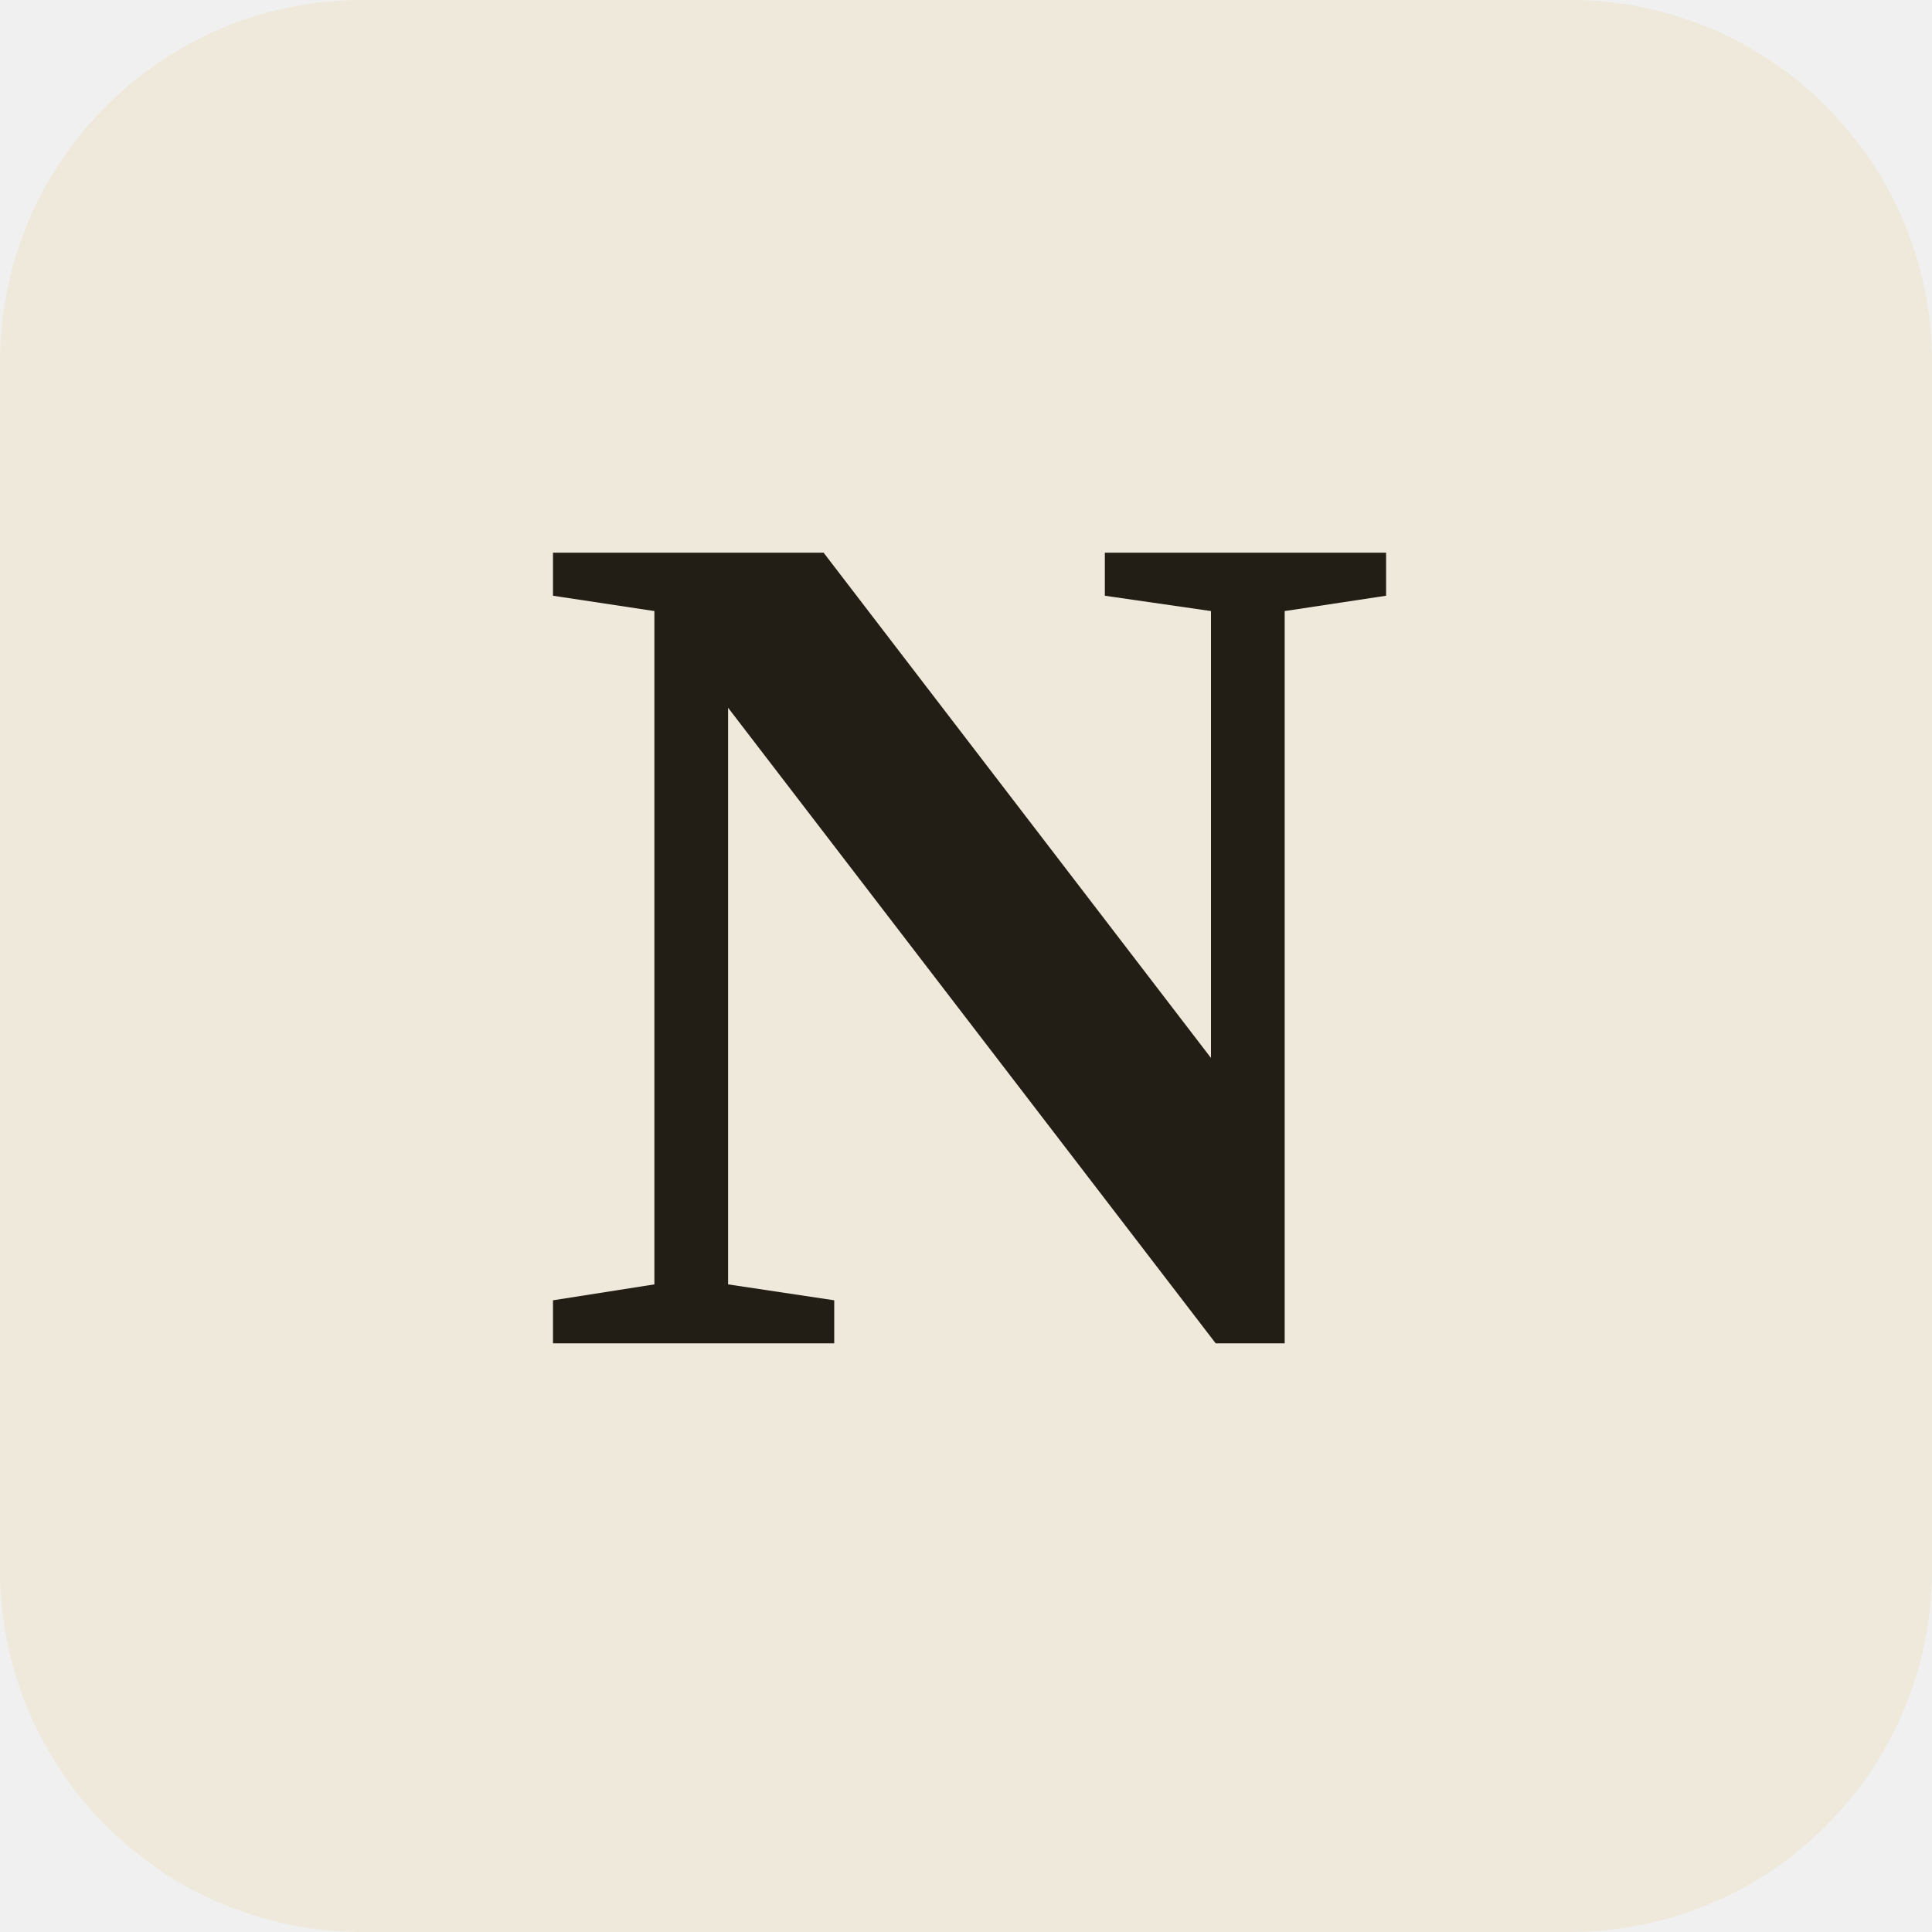
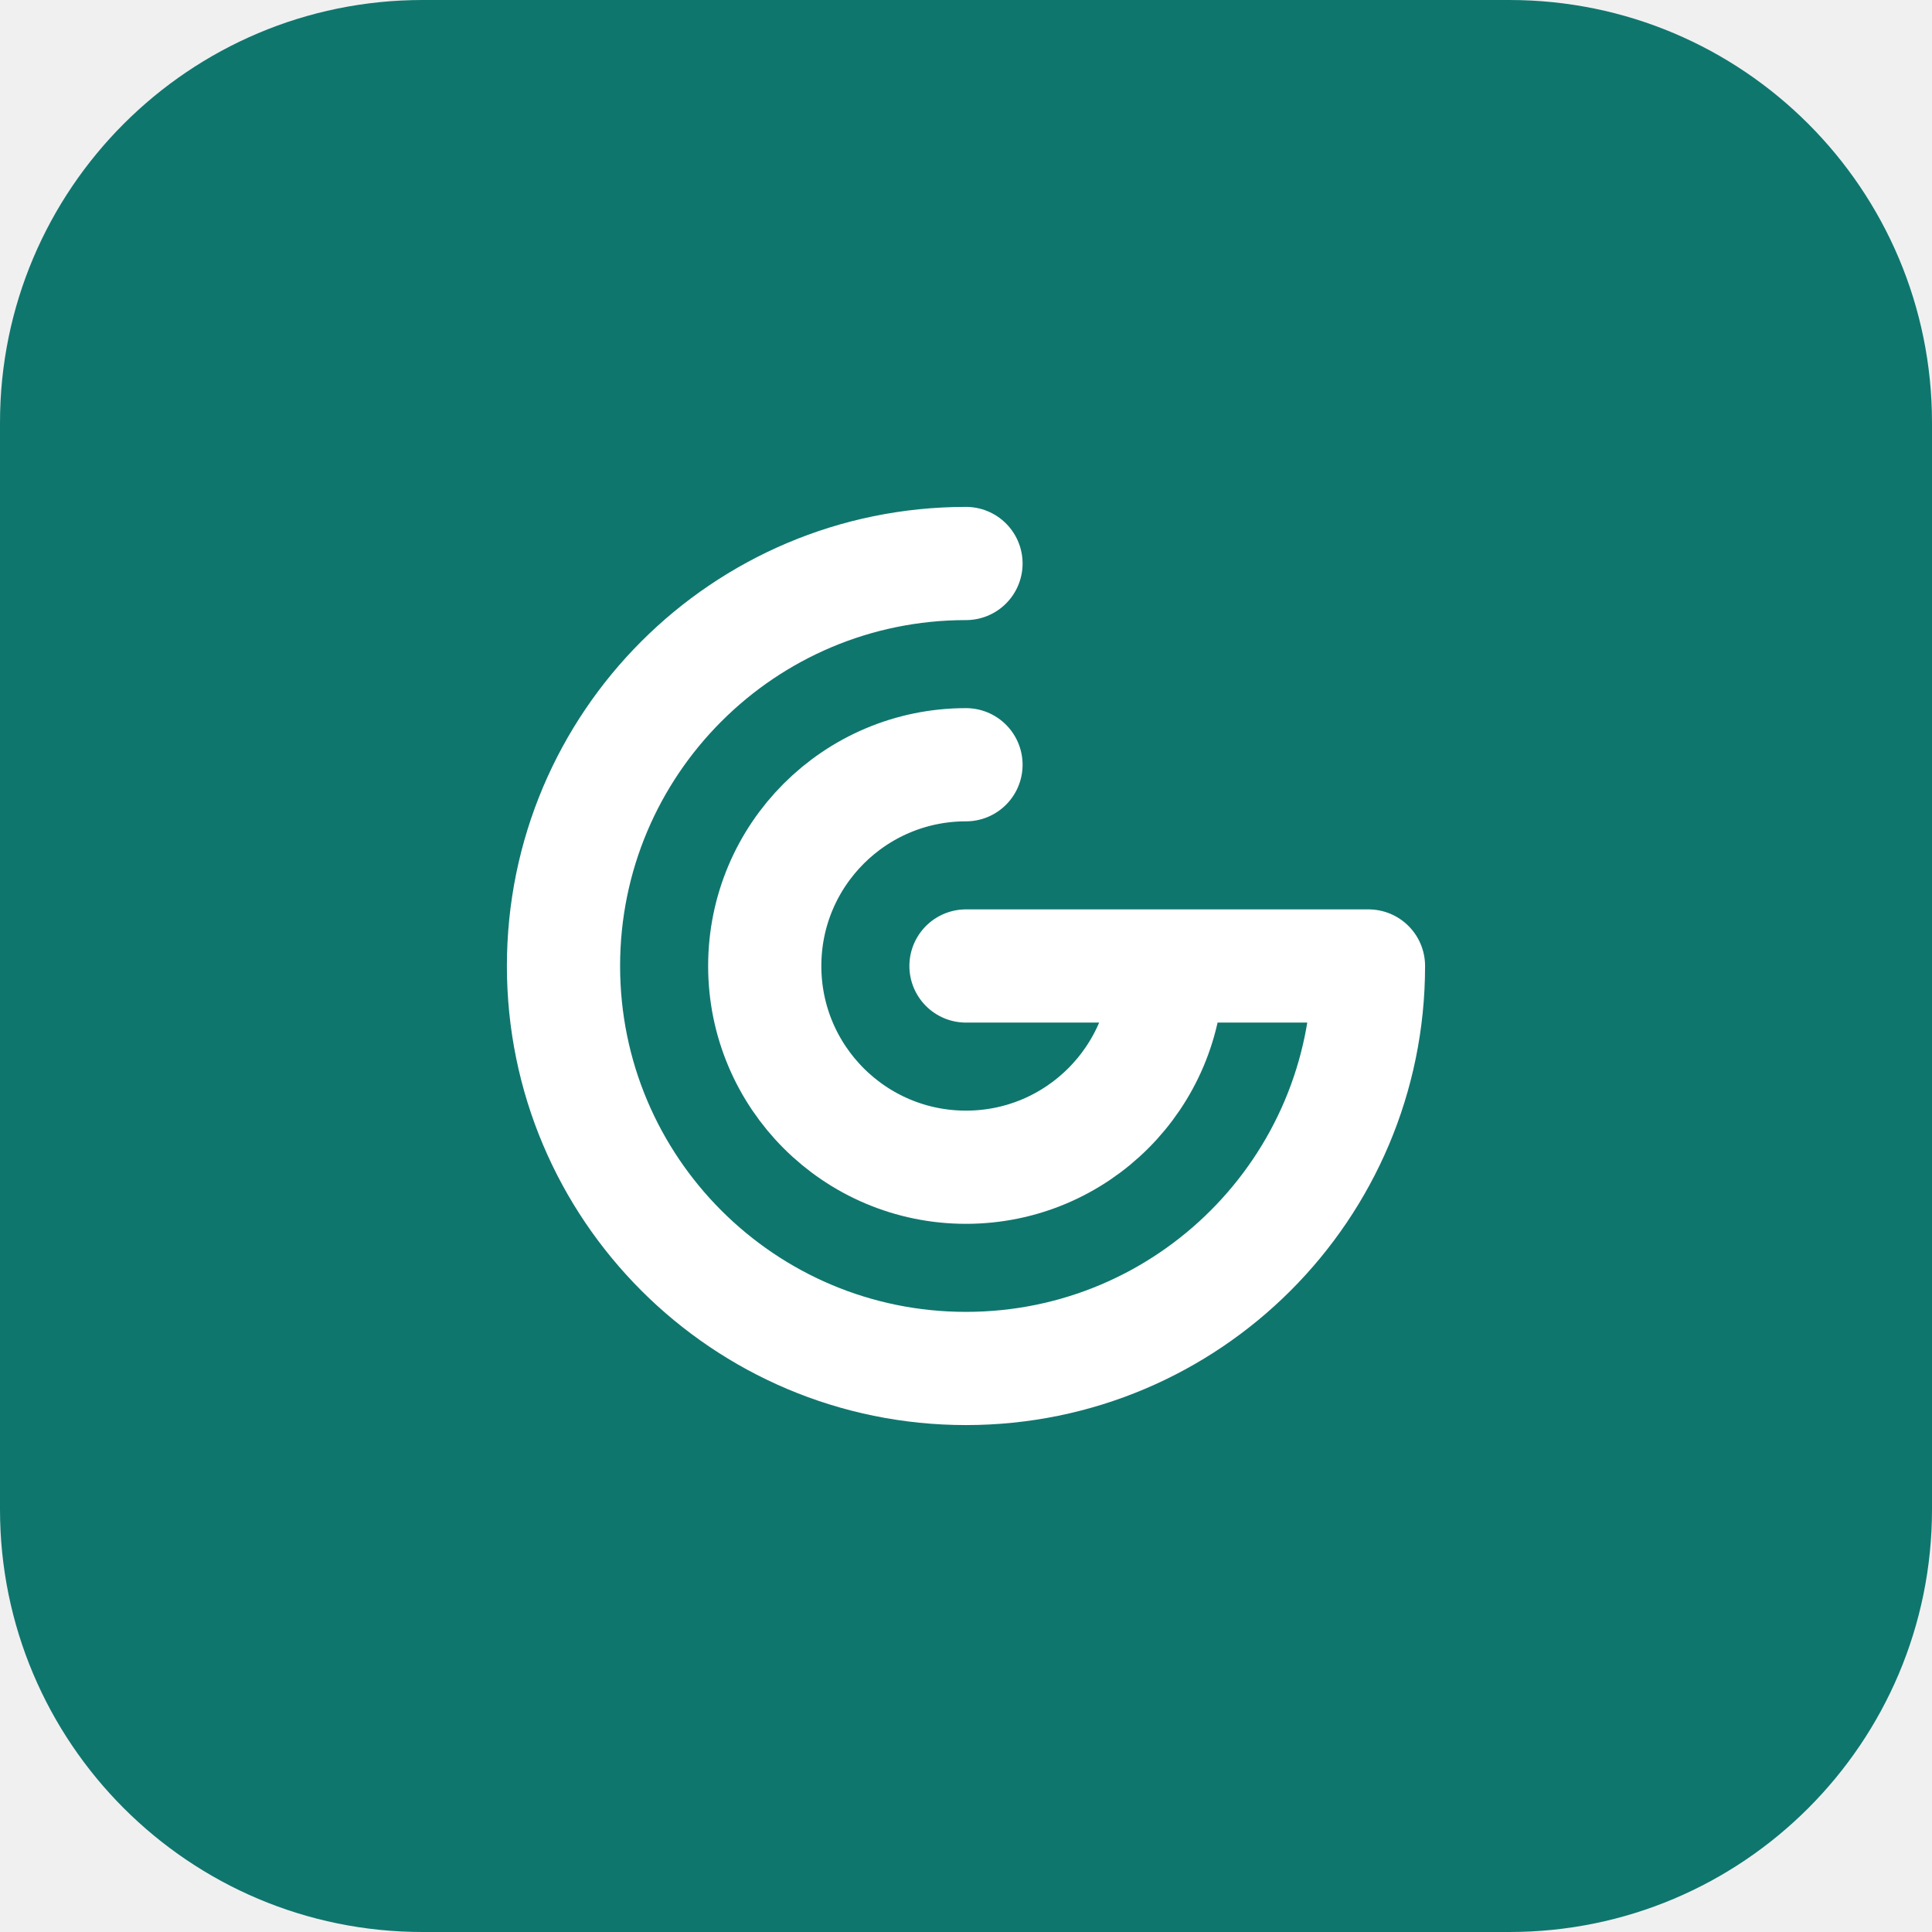
- <svg xmlns="http://www.w3.org/2000/svg" viewBox="0 0 512 512" role="img" aria-label="Nexus">
-   <rect width="512" height="512" rx="96" fill="#efe9db" />
-   <text x="256" y="356" text-anchor="middle" font-family="Georgia, 'Times New Roman', serif" font-size="320" font-weight="700" fill="#221d15">N</text>
+ <svg xmlns="http://www.w3.org/2000/svg" viewBox="0 0 512 512" role="img" aria-label="Anamnesis">
+   <rect width="512" height="512" rx="112" fill="#0f766e" />
+   <path transform="translate(96 96) scale(13.333)" d="M12 4a8 8 0 1 0 8 8M12 8a4 4 0 1 0 4 4M12 12h8" fill="none" stroke="#ffffff" stroke-width="2.25" stroke-linecap="round" stroke-linejoin="round" />
</svg>
